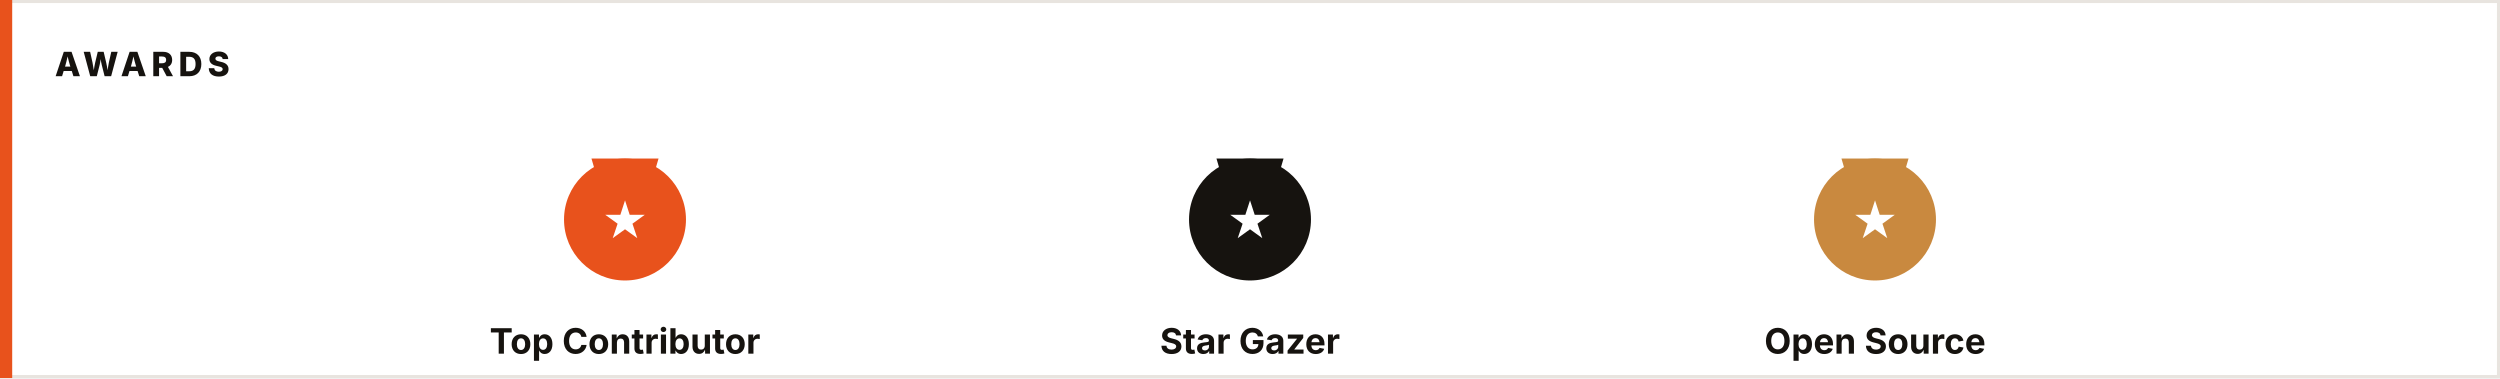
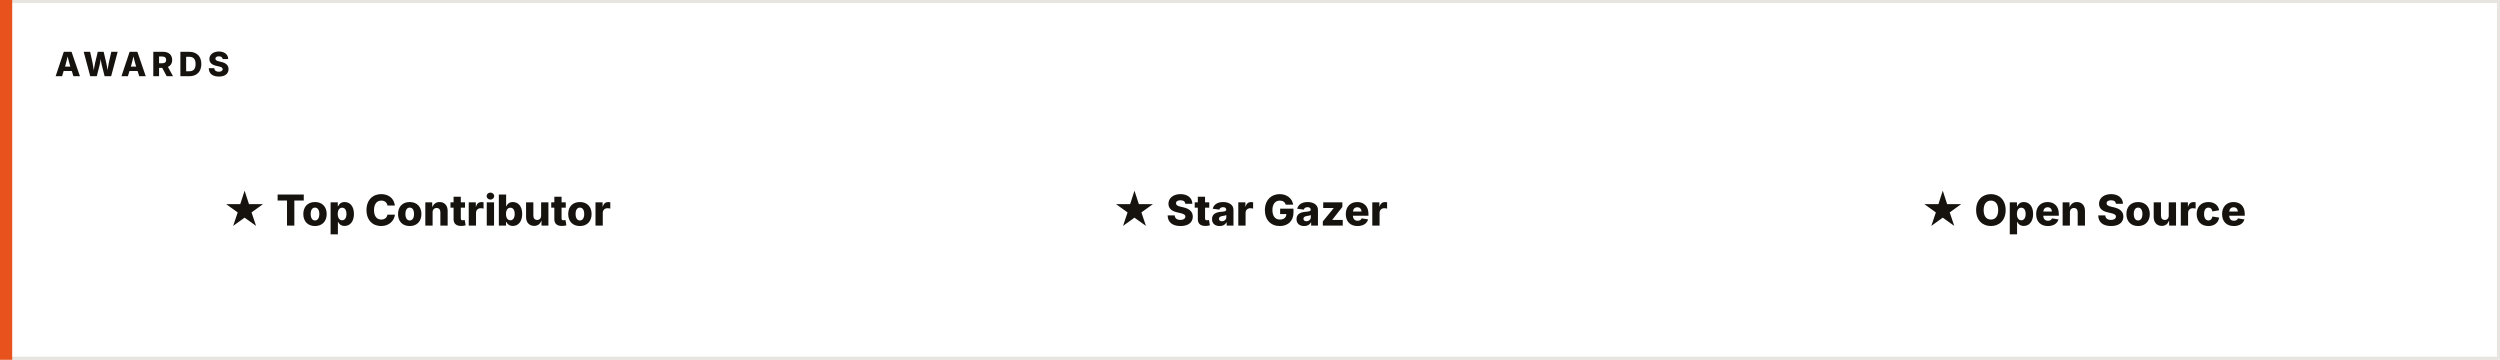
- <svg xmlns="http://www.w3.org/2000/svg" width="820" height="124" viewBox="0 0 820 124" role="img" aria-label="Awards">
-   <rect x="0.5" y="0.5" width="819" height="123" fill="#ffffff" stroke="#e8e4df" />
-   <rect x="0" y="0" width="4" height="124" fill="#e8521c" />
+ <svg xmlns="http://www.w3.org/2000/svg" width="820" height="118" viewBox="0 0 820 118" role="img">
+   <rect x="0.5" y="0.5" width="819" height="117" fill="#ffffff" stroke="#e8e4df" />
+   <rect x="0" y="0" width="4" height="118" fill="#e8521c" />
  <text x="18" y="25" font-family="'Inter','Helvetica Neue','Segoe UI',system-ui,Arial,sans-serif" font-size="11" font-weight="800" letter-spacing="1.6" fill="#16130f">AWARDS</text>
-   <g font-family="'Inter','Helvetica Neue','Segoe UI',system-ui,Arial,sans-serif" text-anchor="middle">
-     <g transform="translate(205 72)">
-       <path d="M-11 -20 L-4 4 L4 4 L11 -20 Z" fill="#e8521c" />
-       <circle r="20" fill="#e8521c" />
-       <text y="6" font-size="15" font-weight="800" fill="#fff">★</text>
-       <text y="44" font-size="11.5" font-weight="700" fill="#16130f">Top Contributor</text>
-     </g>
-     <g transform="translate(410 72)">
-       <path d="M-11 -20 L-4 4 L4 4 L11 -20 Z" fill="#16130f" />
-       <circle r="20" fill="#16130f" />
-       <text y="6" font-size="15" font-weight="800" fill="#fff">★</text>
-       <text y="44" font-size="11.5" font-weight="700" fill="#16130f">Star Gazer</text>
-     </g>
-     <g transform="translate(615 72)">
-       <path d="M-11 -20 L-4 4 L4 4 L11 -20 Z" fill="#c9893f" />
-       <circle r="20" fill="#c9893f" />
-       <text y="6" font-size="15" font-weight="800" fill="#fff">★</text>
-       <text y="44" font-size="11.5" font-weight="700" fill="#16130f">Open Source</text>
-     </g>
-   </g>
+   <text x="136.667" y="74" font-family="'Inter','Helvetica Neue','Segoe UI',system-ui,Arial,sans-serif" font-size="14" font-weight="800" fill="#16130f" text-anchor="middle">★ Top Contributor</text>
+   <text x="410" y="74" font-family="'Inter','Helvetica Neue','Segoe UI',system-ui,Arial,sans-serif" font-size="14" font-weight="800" fill="#16130f" text-anchor="middle">★ Star Gazer</text>
+   <text x="683.333" y="74" font-family="'Inter','Helvetica Neue','Segoe UI',system-ui,Arial,sans-serif" font-size="14" font-weight="800" fill="#16130f" text-anchor="middle">★ Open Source</text>
</svg>
